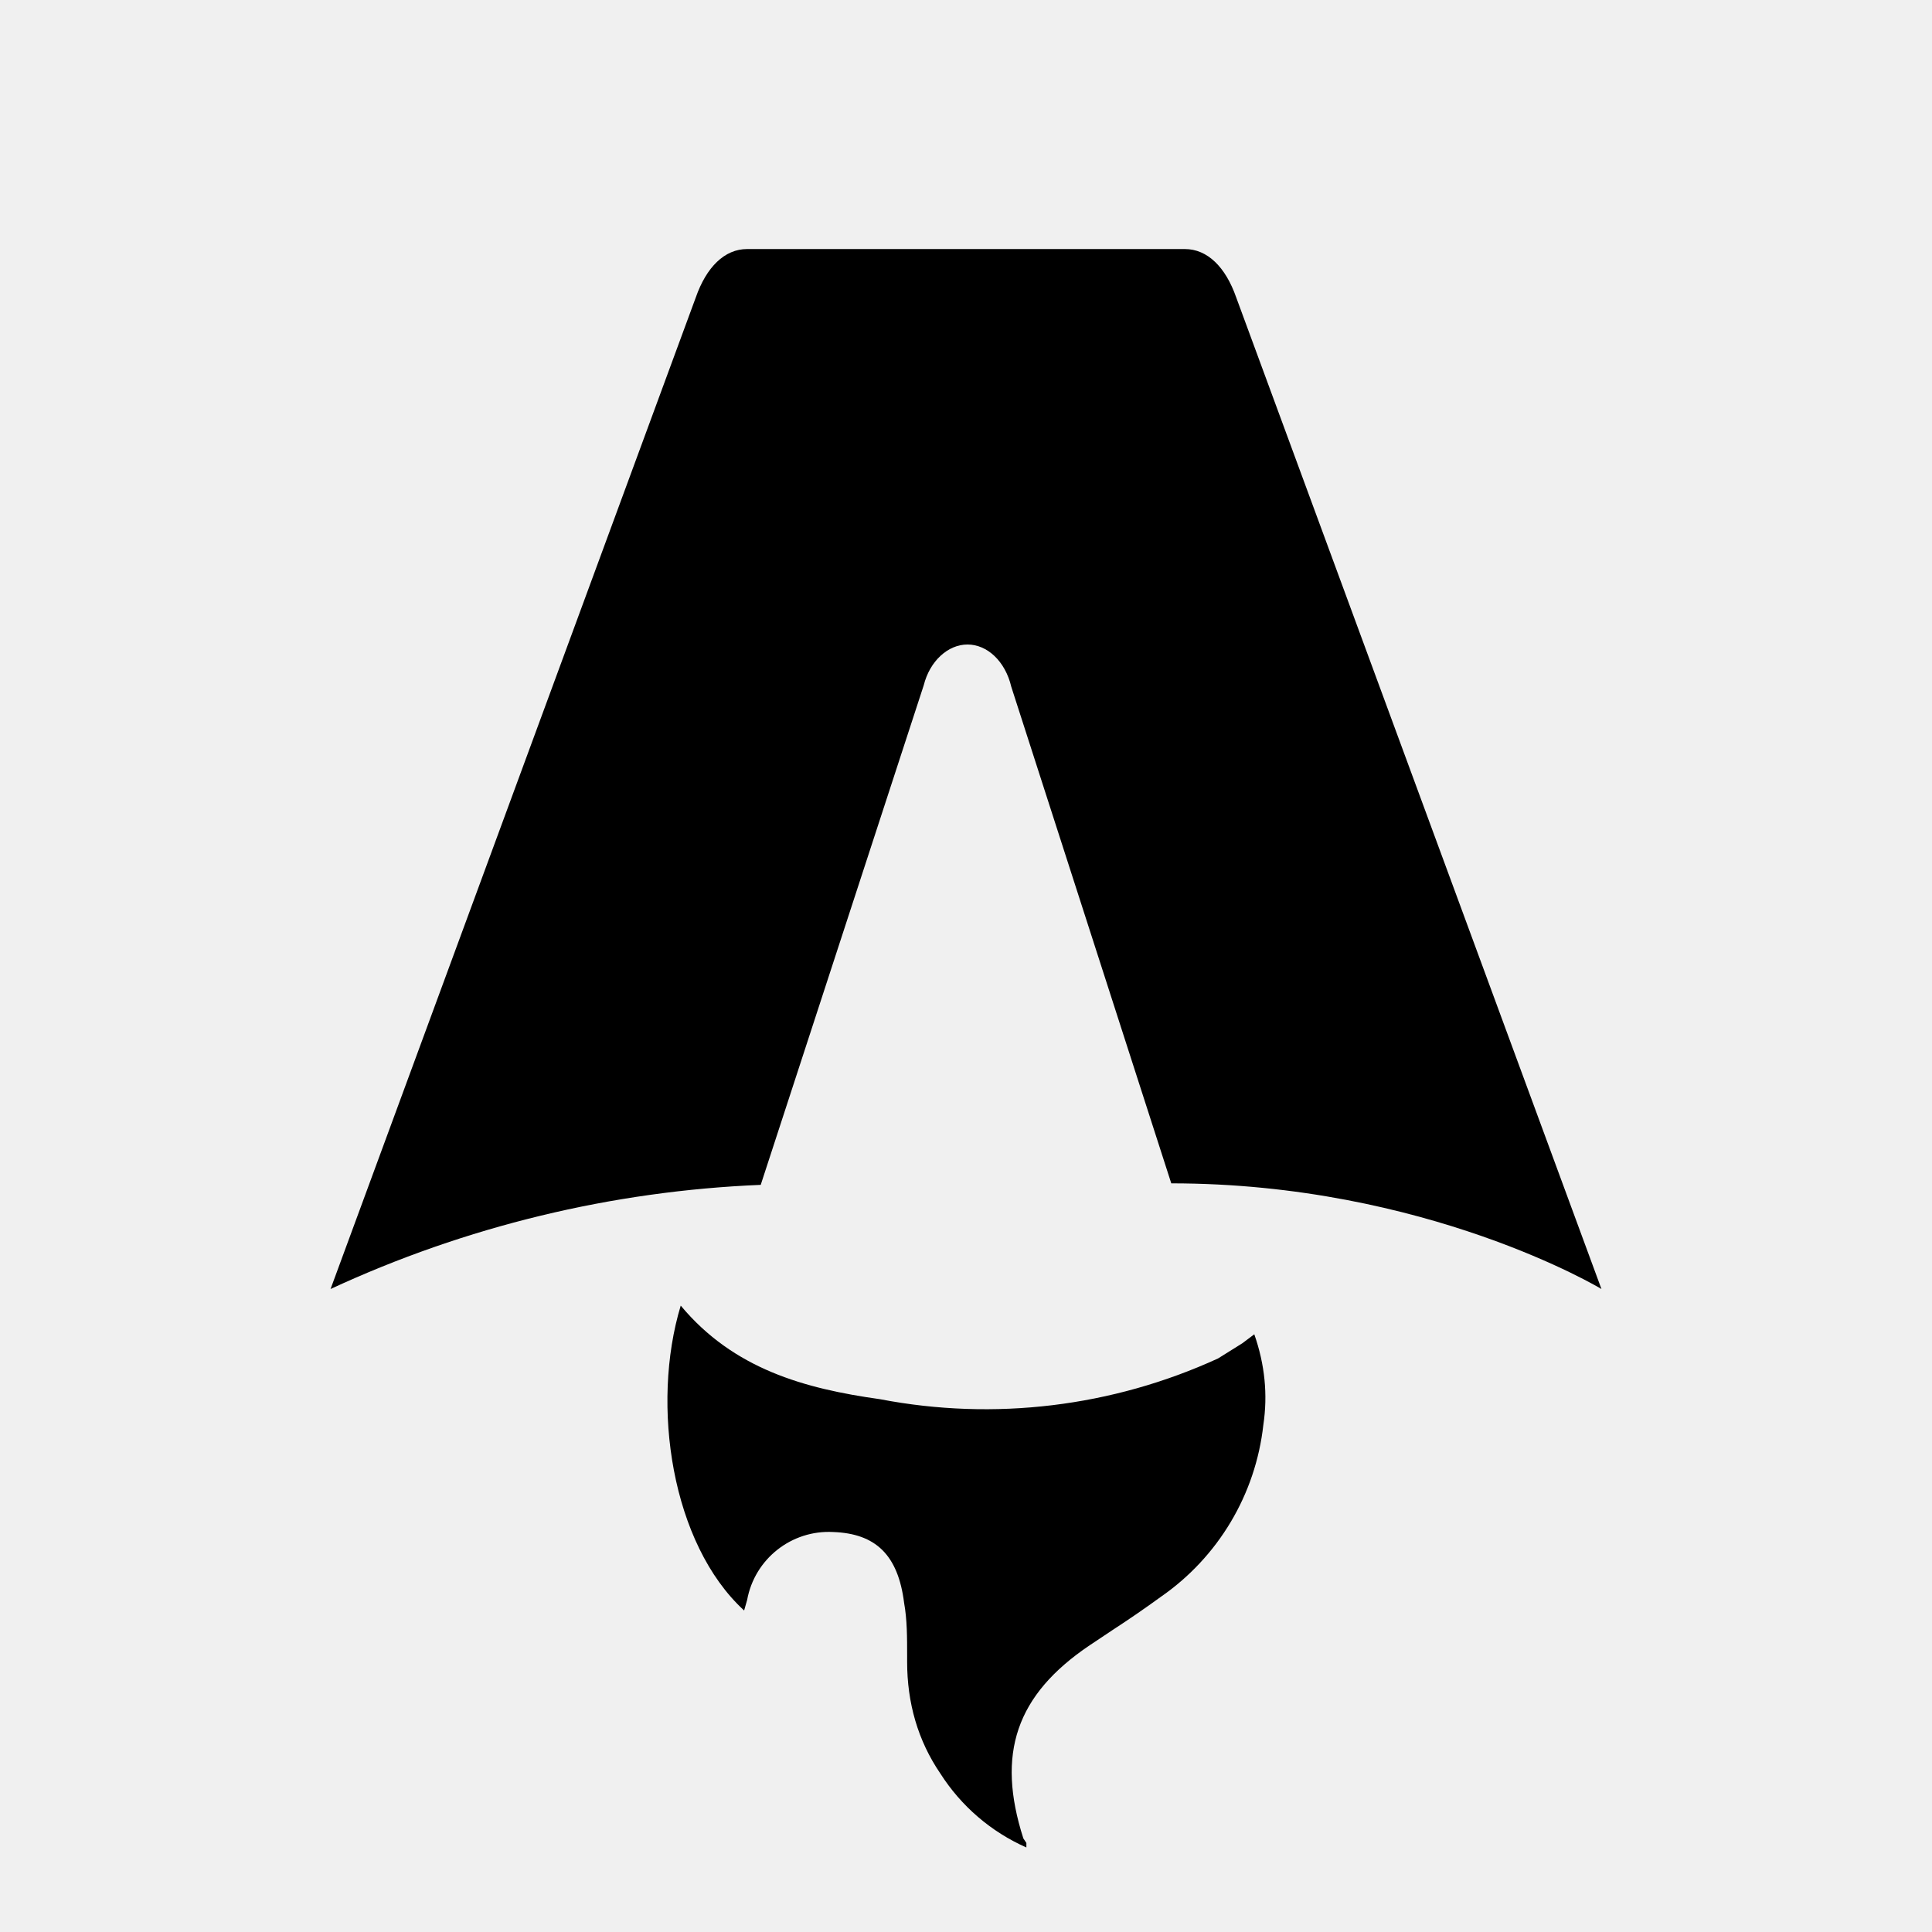
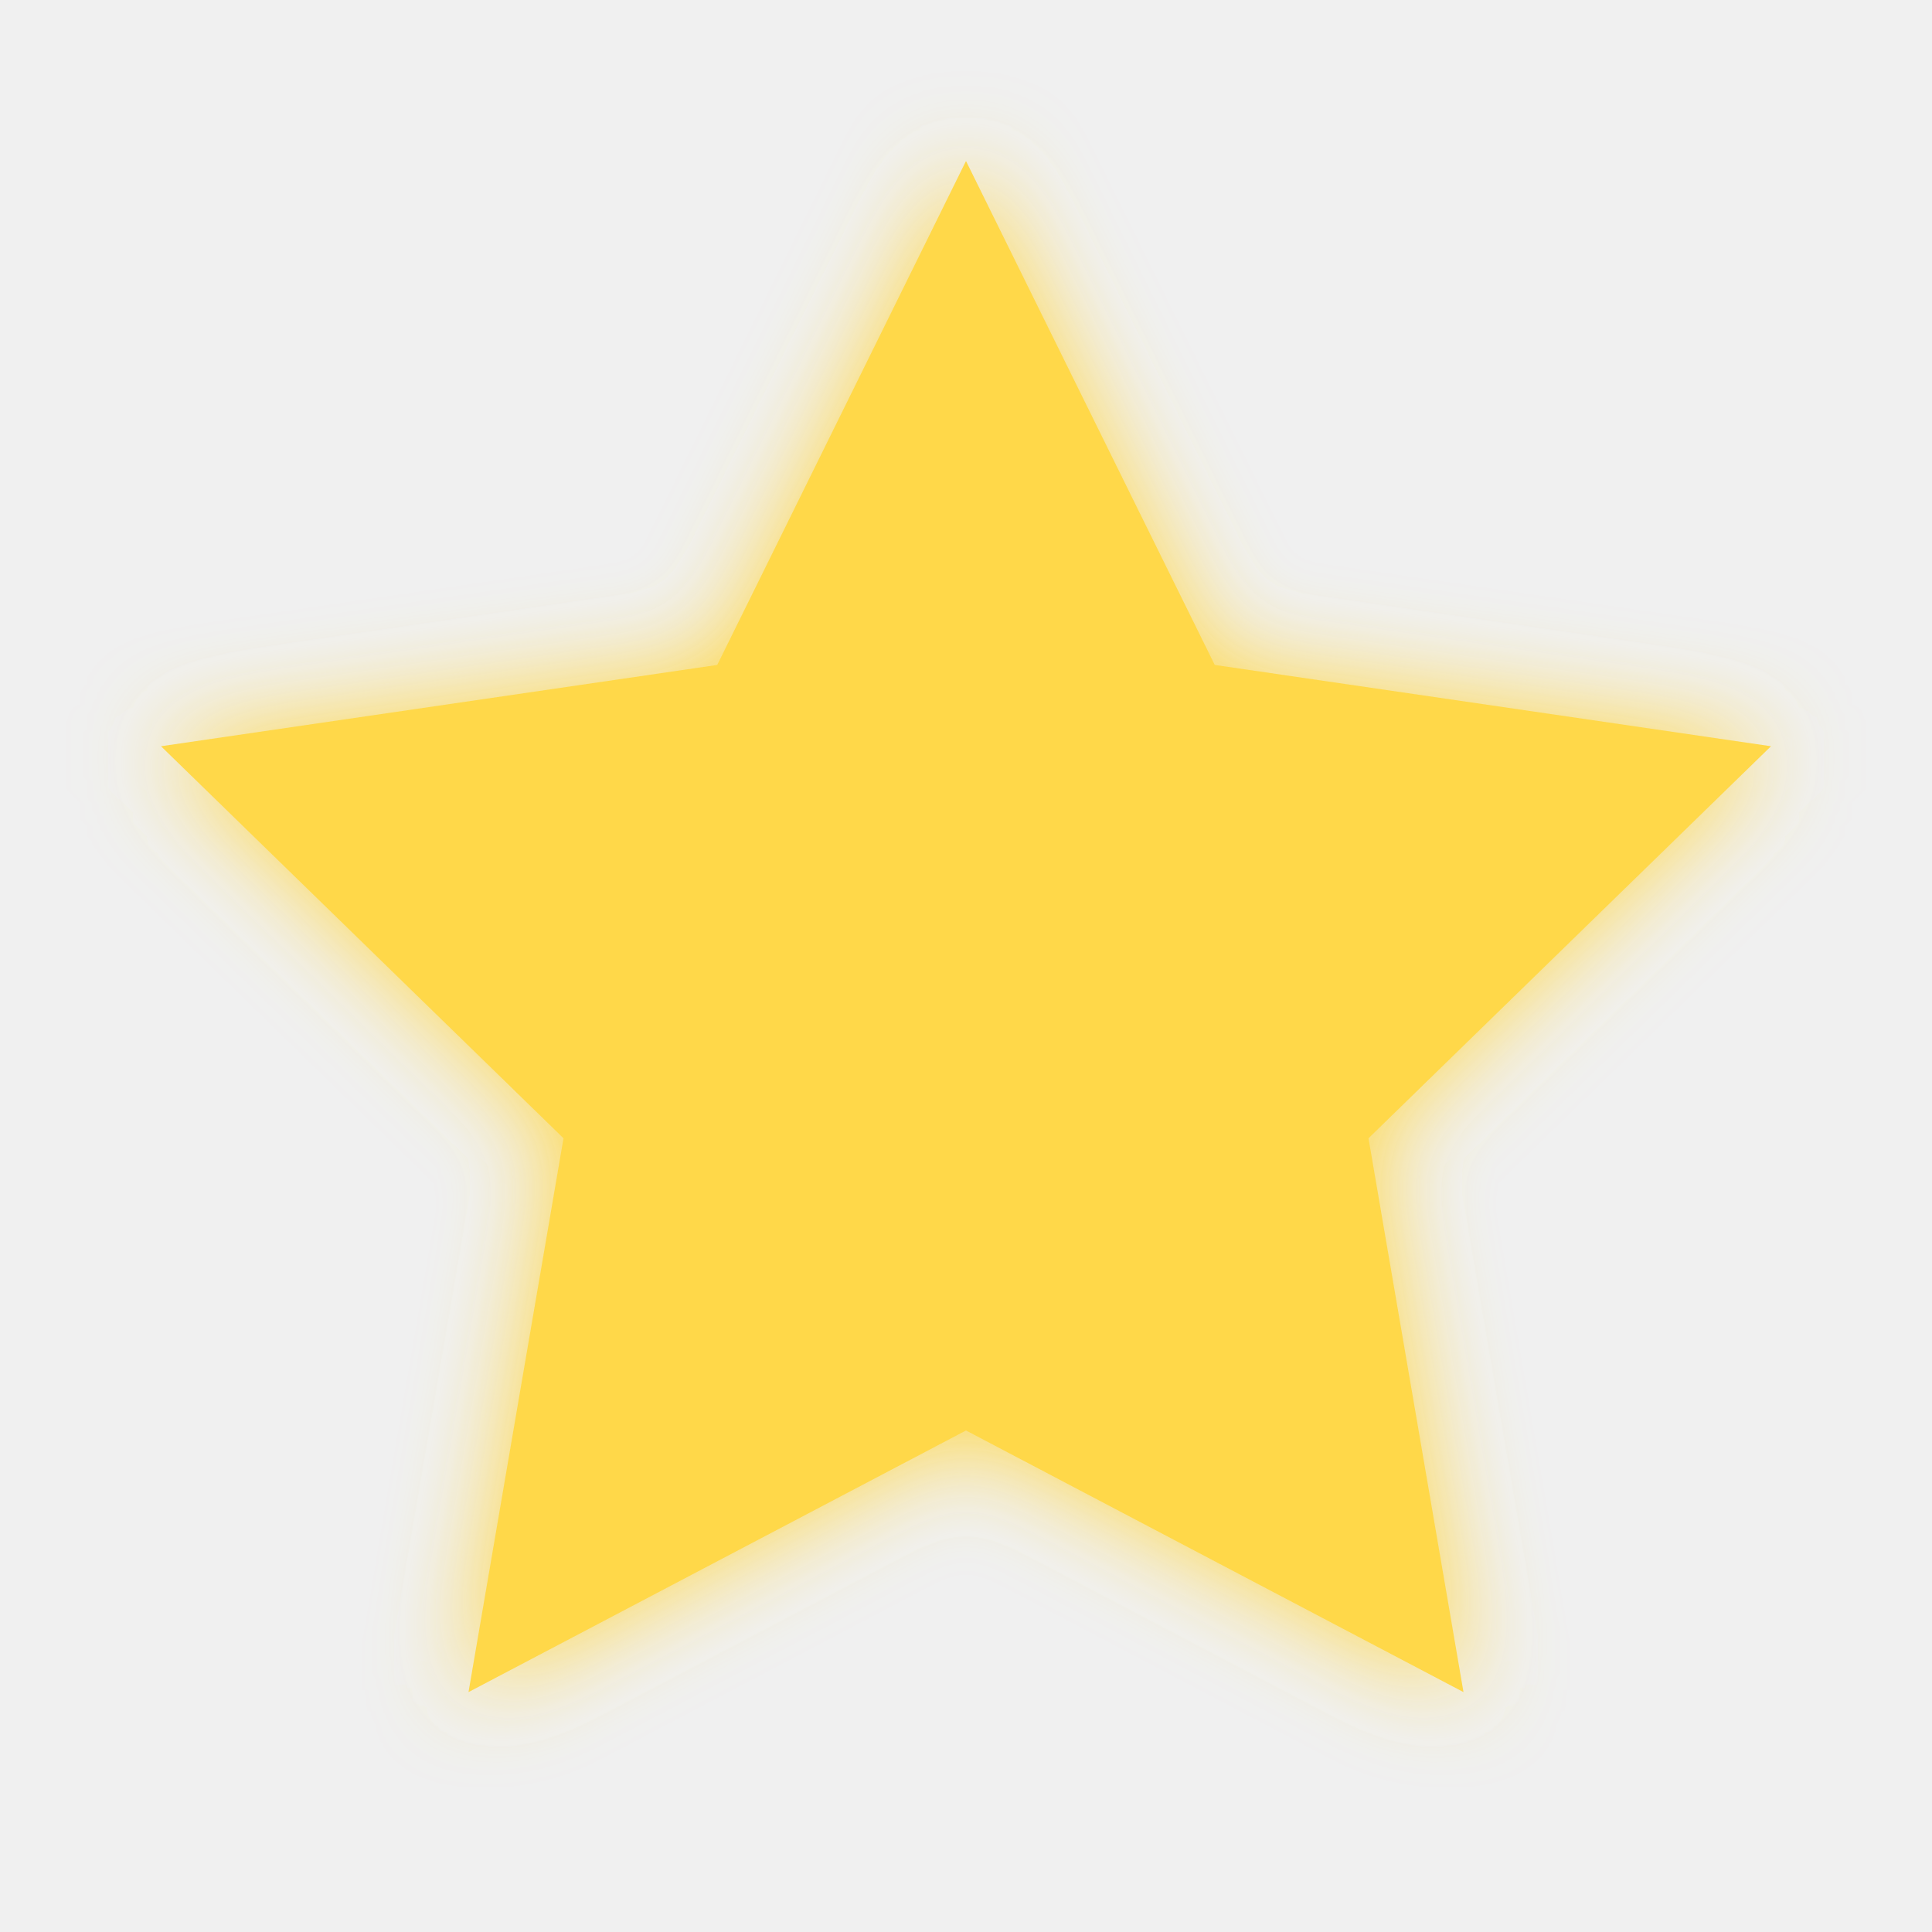
- <svg xmlns="http://www.w3.org/2000/svg" fill="none" viewBox="0 0 128 128">
-   <path d="M50.4 78.5a75.1 75.1 0 0 0-28.5 6.9l24.2-65.7c.7-2 1.9-3.2 3.4-3.2h29c1.5 0 2.7 1.2 3.4 3.2l24.2 65.7s-11.6-7-28.5-7L67 45.5c-.4-1.7-1.6-2.8-2.9-2.8-1.3 0-2.5 1.1-2.9 2.7L50.4 78.5Zm-1.1 28.2Zm-4.2-20.2c-2 6.6-.6 15.8 4.2 20.2a17.5 17.5 0 0 1 .2-.7 5.5 5.5 0 0 1 5.7-4.5c2.8.1 4.3 1.5 4.7 4.7.2 1.1.2 2.3.2 3.5v.4c0 2.7.7 5.2 2.2 7.4a13 13 0 0 0 5.7 4.9v-.3l-.2-.3c-1.8-5.6-.5-9.5 4.4-12.8l1.5-1a73 73 0 0 0 3.2-2.2 16 16 0 0 0 6.8-11.4c.3-2 .1-4-.6-6l-.8.6-1.6 1a37 37 0 0 1-22.4 2.7c-5-.7-9.7-2-13.2-6.2Z" />
-   <style>
-         path { fill: #000; }
-         @media (prefers-color-scheme: dark) {
-             path { fill: #FFF; }
-         }
-     </style>
+ <svg xmlns="http://www.w3.org/2000/svg" viewBox="0 0 24 24" width="32" height="32">
+   <defs>
+     <filter id="glow" x="-40%" y="-40%" width="180%" height="180%">
+       <feGaussianBlur stdDeviation="0.6" result="b" />
+       <feMerge>
+         <feMergeNode in="b" />
+         <feMergeNode in="SourceGraphic" />
+       </feMerge>
+     </filter>
+   </defs>
+   <polygon points="12,2 15.09,8.26 22,9.27 17,14.14 18.18,21.02 12,17.77 5.82,21.02 7,14.14 2,9.27 8.91,8.26" fill="#ffd84a" filter="url(#glow)" />
</svg>
